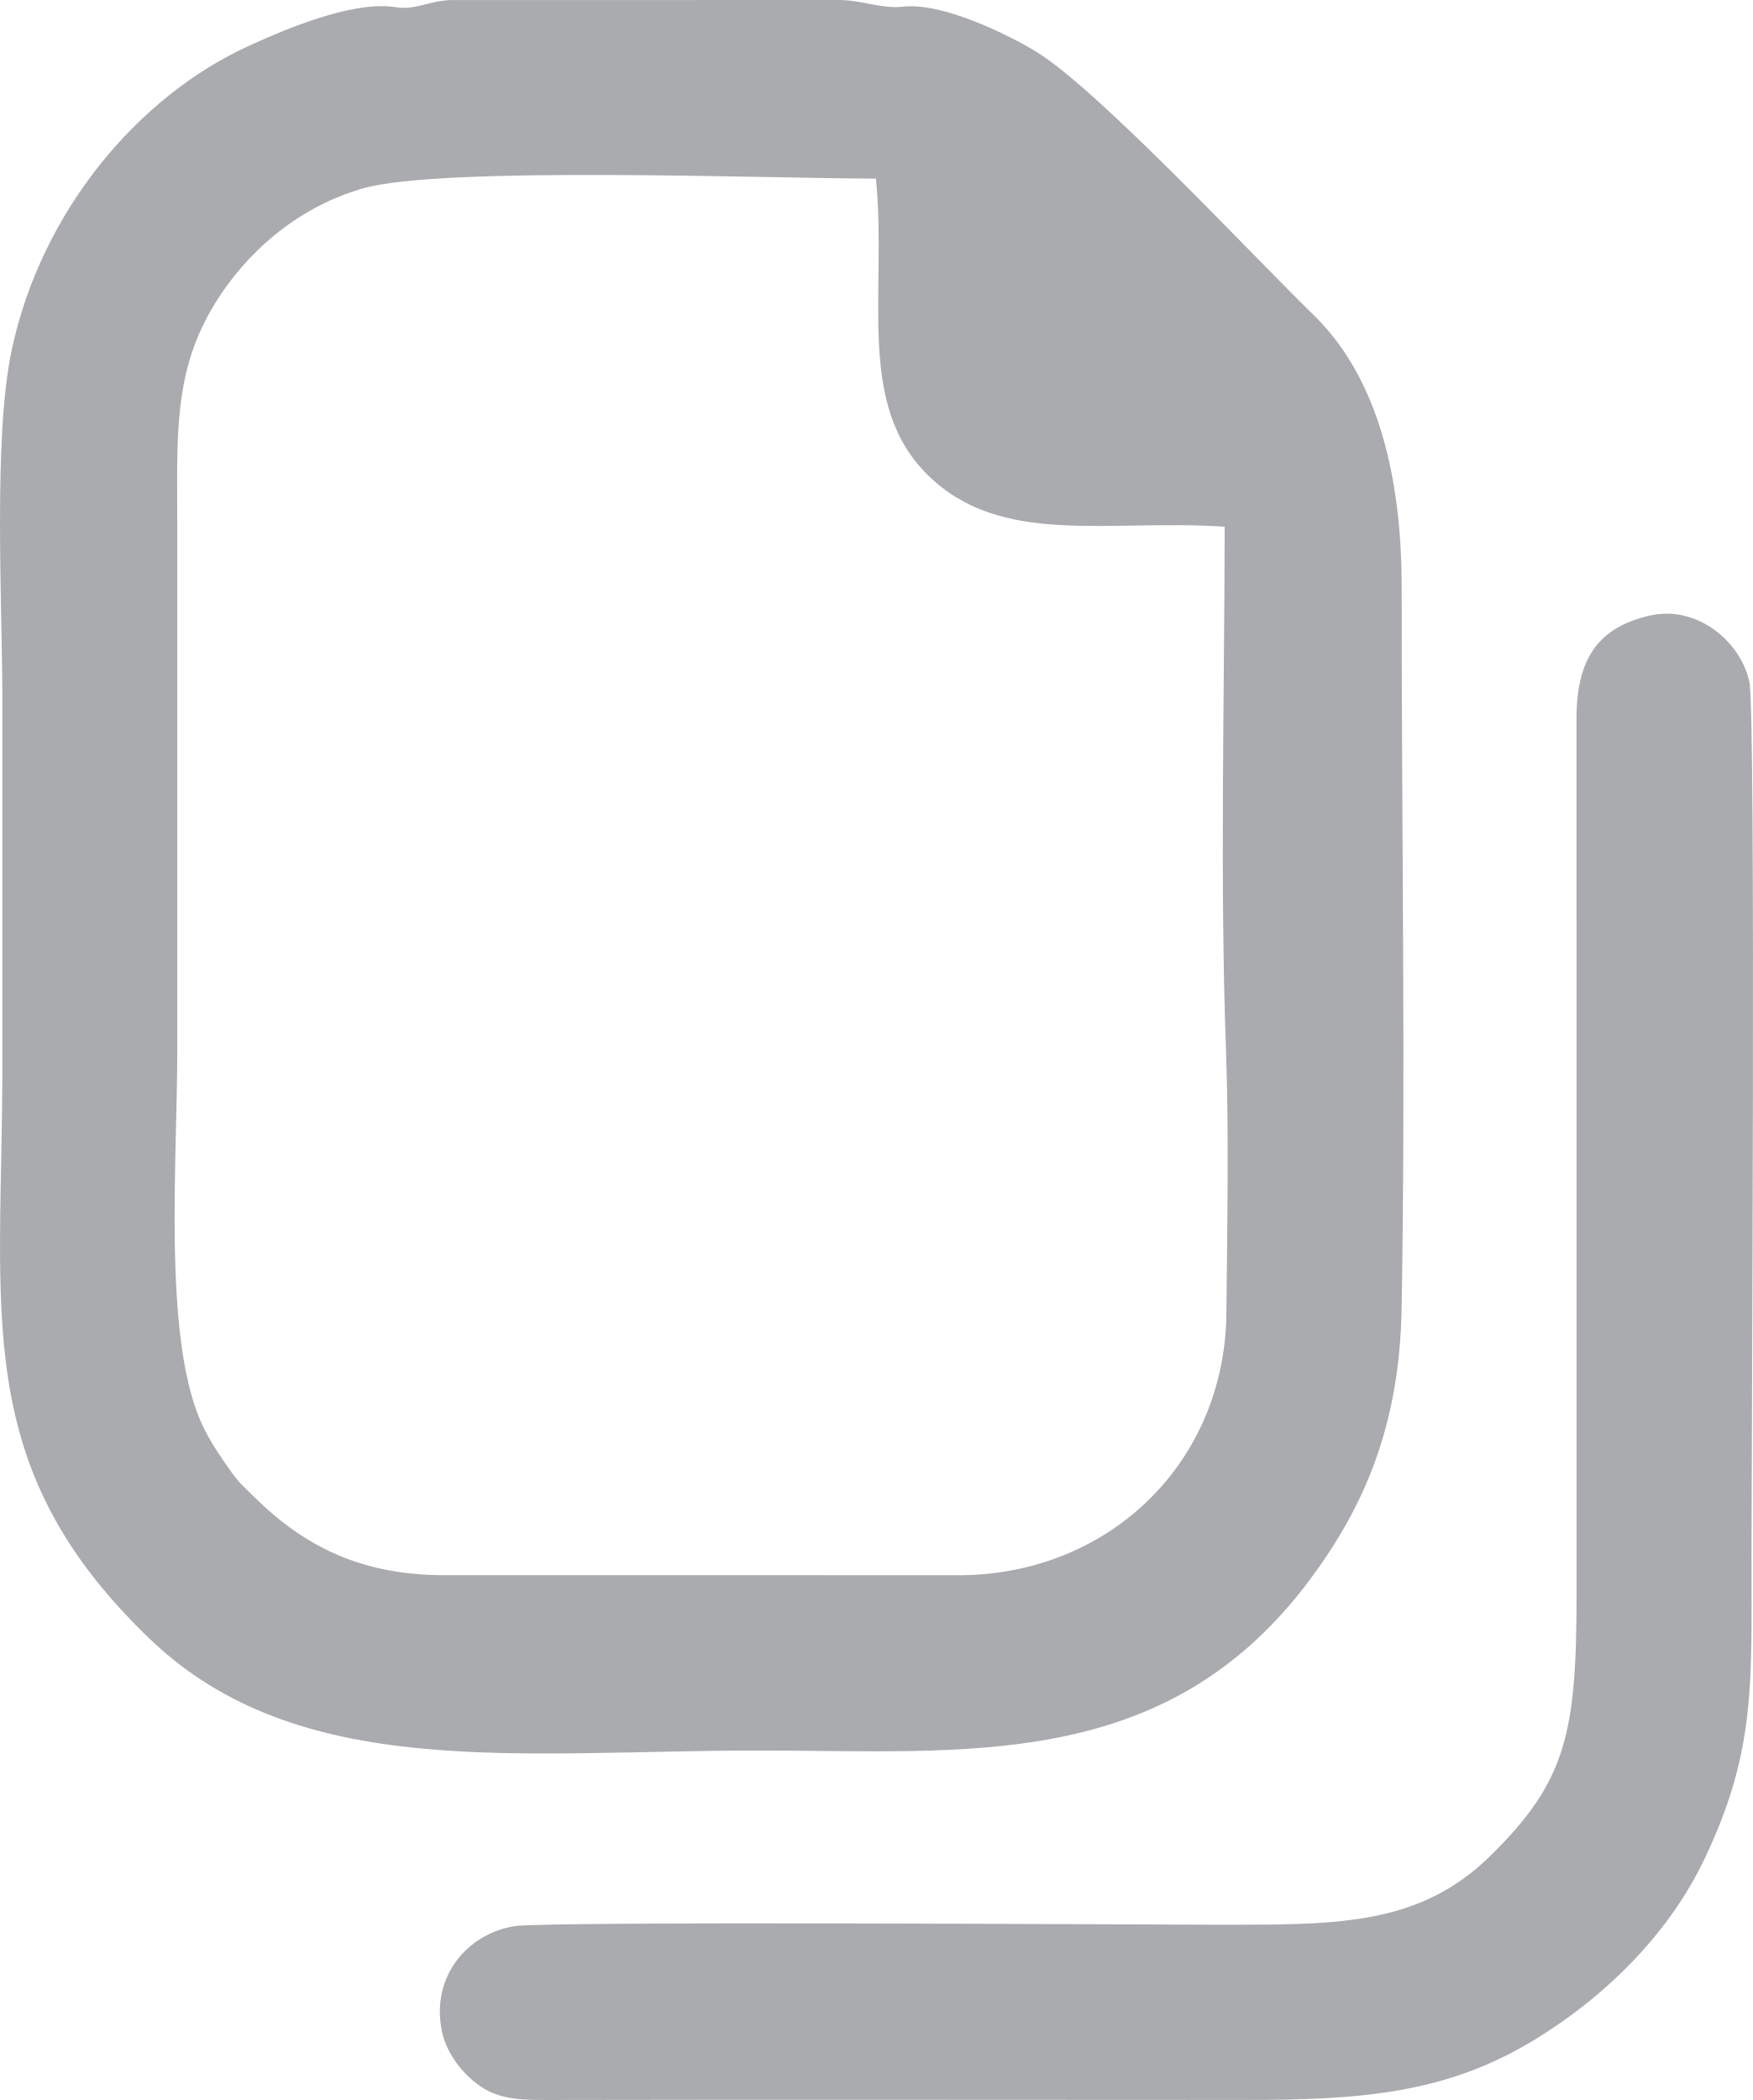
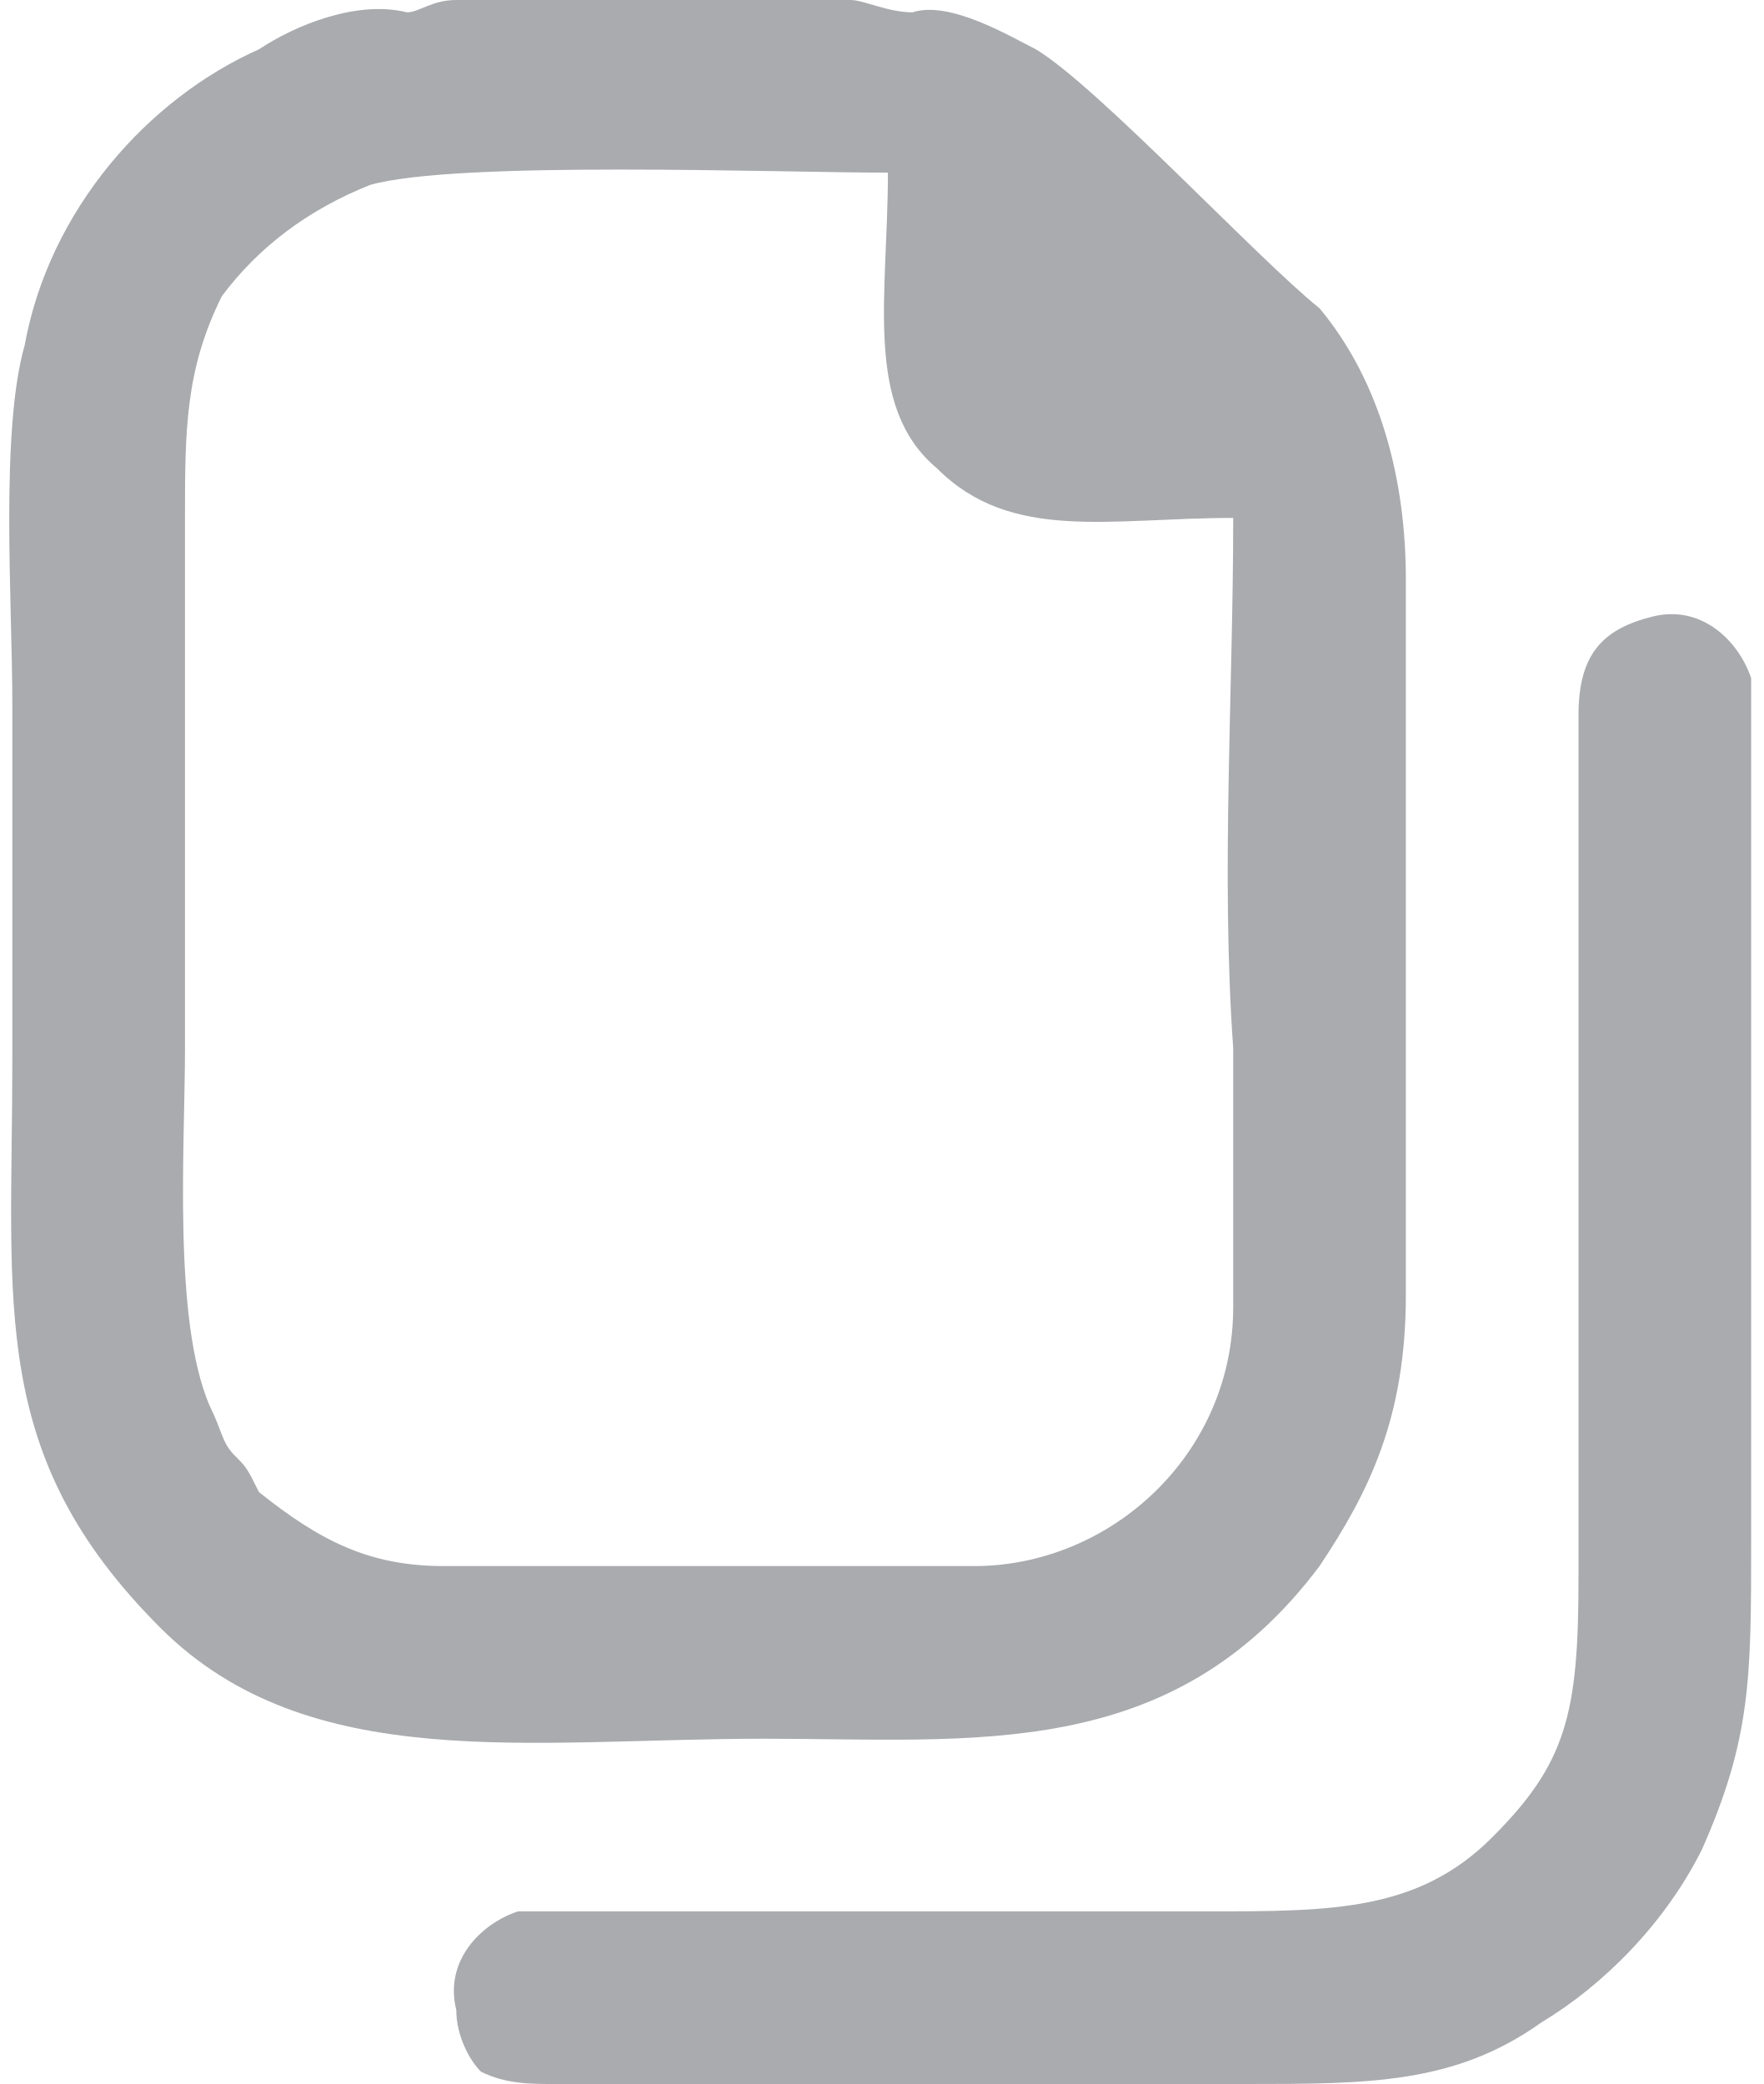
- <svg xmlns="http://www.w3.org/2000/svg" xml:space="preserve" width="23.452mm" height="28.093mm" version="1.0" shape-rendering="geometricPrecision" text-rendering="geometricPrecision" image-rendering="optimizeQuality" fill-rule="evenodd" clip-rule="evenodd" viewBox="0 0 1254384 1502611">
+ <svg xmlns="http://www.w3.org/2000/svg" xml:space="preserve" width="33px" height="39px" version="1.1" shape-rendering="geometricPrecision" text-rendering="geometricPrecision" image-rendering="optimizeQuality" fill-rule="evenodd" clip-rule="evenodd" viewBox="0 0 1.41 1.69">
  <g id="Camada_x0020_1">
-     <g id="_2018534473264">
-       <path fill="#A9ABAE" d="M281454 4899c-31039,-4032 -79355,16951 -103323,27884 -80553,36730 -148820,119588 -169707,217434 -13479,63142 -6728,182255 -6728,252254 0,86031 0,172061 0,258091 0,180602 -23508,288172 105301,411959 106778,102617 264183,80039 435441,80039 149012,0 292258,16122 395458,-123044 38335,-51690 63554,-109623 65047,-192979 2936,-163721 -49,-349624 48,-516186 42,-69700 -13281,-146658 -63089,-195049 -43336,-42095 -154340,-161534 -198655,-188459 -20063,-12190 -67512,-35634 -95909,-31997 -15121,1407 -28440,-4637 -44112,-4846l-278902 43c-16715,684 -24920,7766 -40870,4856zm594882 371977c-83842,-5627 -159870,14742 -212411,-36928 -51878,-51017 -29065,-130093 -37147,-212149 -74745,0 -310584,-9243 -367078,7001 -48299,13886 -84233,47278 -105655,81987 -30408,49268 -27188,95139 -27188,159571 0,125135 0,250270 0,375405 0,77761 -10146,202185 16352,264295 4808,11264 11072,20956 17084,29707 9783,14244 9649,13597 21620,25385 36944,36383 76814,54836 131596,55922l375684 38c105783,-1733 187411,-81350 188379,-187620 556,-60896 1893,-127243 -289,-187727 -4423,-122669 -1123,-251565 -947,-374887z" />
-       <path fill="#A9ABAE" d="M1180533 440468c-36933,8387 -52434,30938 -52439,73723l53 375416c11,83099 6,166198 0,249291 -11,100365 -6627,135132 -62008,189305 -52354,51209 -113090,48979 -201019,48979 -36864,0 -472443,-2712 -496834,1038 -32526,4995 -59901,34708 -52236,74380 3011,15613 13420,29140 24390,37800 14993,11826 30446,12249 52376,12206 166219,-348 332476,-32 498706,-32 83018,0 143556,-4729 206388,-42962 49338,-30023 95867,-74648 122108,-130163 36490,-77194 33275,-124317 33286,-216947 10,-65806 3204,-600900 -1450,-624119 -5766,-28750 -37040,-55697 -71321,-47915z" />
+     <g id="_1588808243008">
+       <path fill="#A9ABAE" d="M0.32 0.01c-0.04,-0.01 -0.09,0.01 -0.12,0.03 -0.09,0.04 -0.17,0.13 -0.19,0.24 -0.02,0.07 -0.01,0.21 -0.01,0.29 0,0.09 0,0.19 0,0.29 0,0.2 -0.02,0.32 0.12,0.46 0.12,0.12 0.3,0.09 0.49,0.09 0.17,0 0.33,0.02 0.45,-0.14 0.04,-0.06 0.07,-0.12 0.07,-0.22 0,-0.18 0,-0.39 0,-0.58 0,-0.08 -0.02,-0.16 -0.07,-0.22 -0.05,-0.04 -0.18,-0.18 -0.23,-0.21 -0.02,-0.01 -0.07,-0.04 -0.1,-0.03 -0.02,0 -0.04,-0.01 -0.05,-0.01l-0.32 0c-0.02,0 -0.03,0.01 -0.04,0.01zm0.67 0.41c-0.1,0 -0.18,0.02 -0.24,-0.04 -0.06,-0.05 -0.04,-0.14 -0.04,-0.24 -0.09,0 -0.35,-0.01 -0.42,0.01 -0.05,0.02 -0.09,0.05 -0.12,0.09 -0.03,0.06 -0.03,0.11 -0.03,0.18 0,0.14 0,0.29 0,0.43 0,0.08 -0.01,0.22 0.02,0.29 0.01,0.02 0.01,0.03 0.02,0.04 0.01,0.01 0.01,0.01 0.02,0.03 0.05,0.04 0.09,0.06 0.15,0.06l0.43 0c0.11,0 0.21,-0.09 0.21,-0.21 0,-0.07 0,-0.15 0,-0.21 -0.01,-0.14 0,-0.29 0,-0.43z" />
+       <path fill="#A9ABAE" d="M1.33 0.5c-0.04,0.01 -0.06,0.03 -0.06,0.08l0 0.42c0,0.09 0,0.19 0,0.28 0,0.11 -0.01,0.15 -0.07,0.21 -0.06,0.06 -0.13,0.06 -0.23,0.06 -0.04,0 -0.53,0 -0.56,0 -0.03,0.01 -0.06,0.04 -0.05,0.08 0,0.02 0.01,0.04 0.02,0.05 0.02,0.01 0.04,0.01 0.06,0.01 0.19,0 0.38,0 0.56,0 0.1,0 0.17,0 0.24,-0.05 0.05,-0.03 0.1,-0.08 0.13,-0.14 0.04,-0.09 0.04,-0.14 0.04,-0.25 0,-0.07 0,-0.67 0,-0.7 -0.01,-0.03 -0.04,-0.06 -0.08,-0.05z" />
    </g>
  </g>
</svg>
